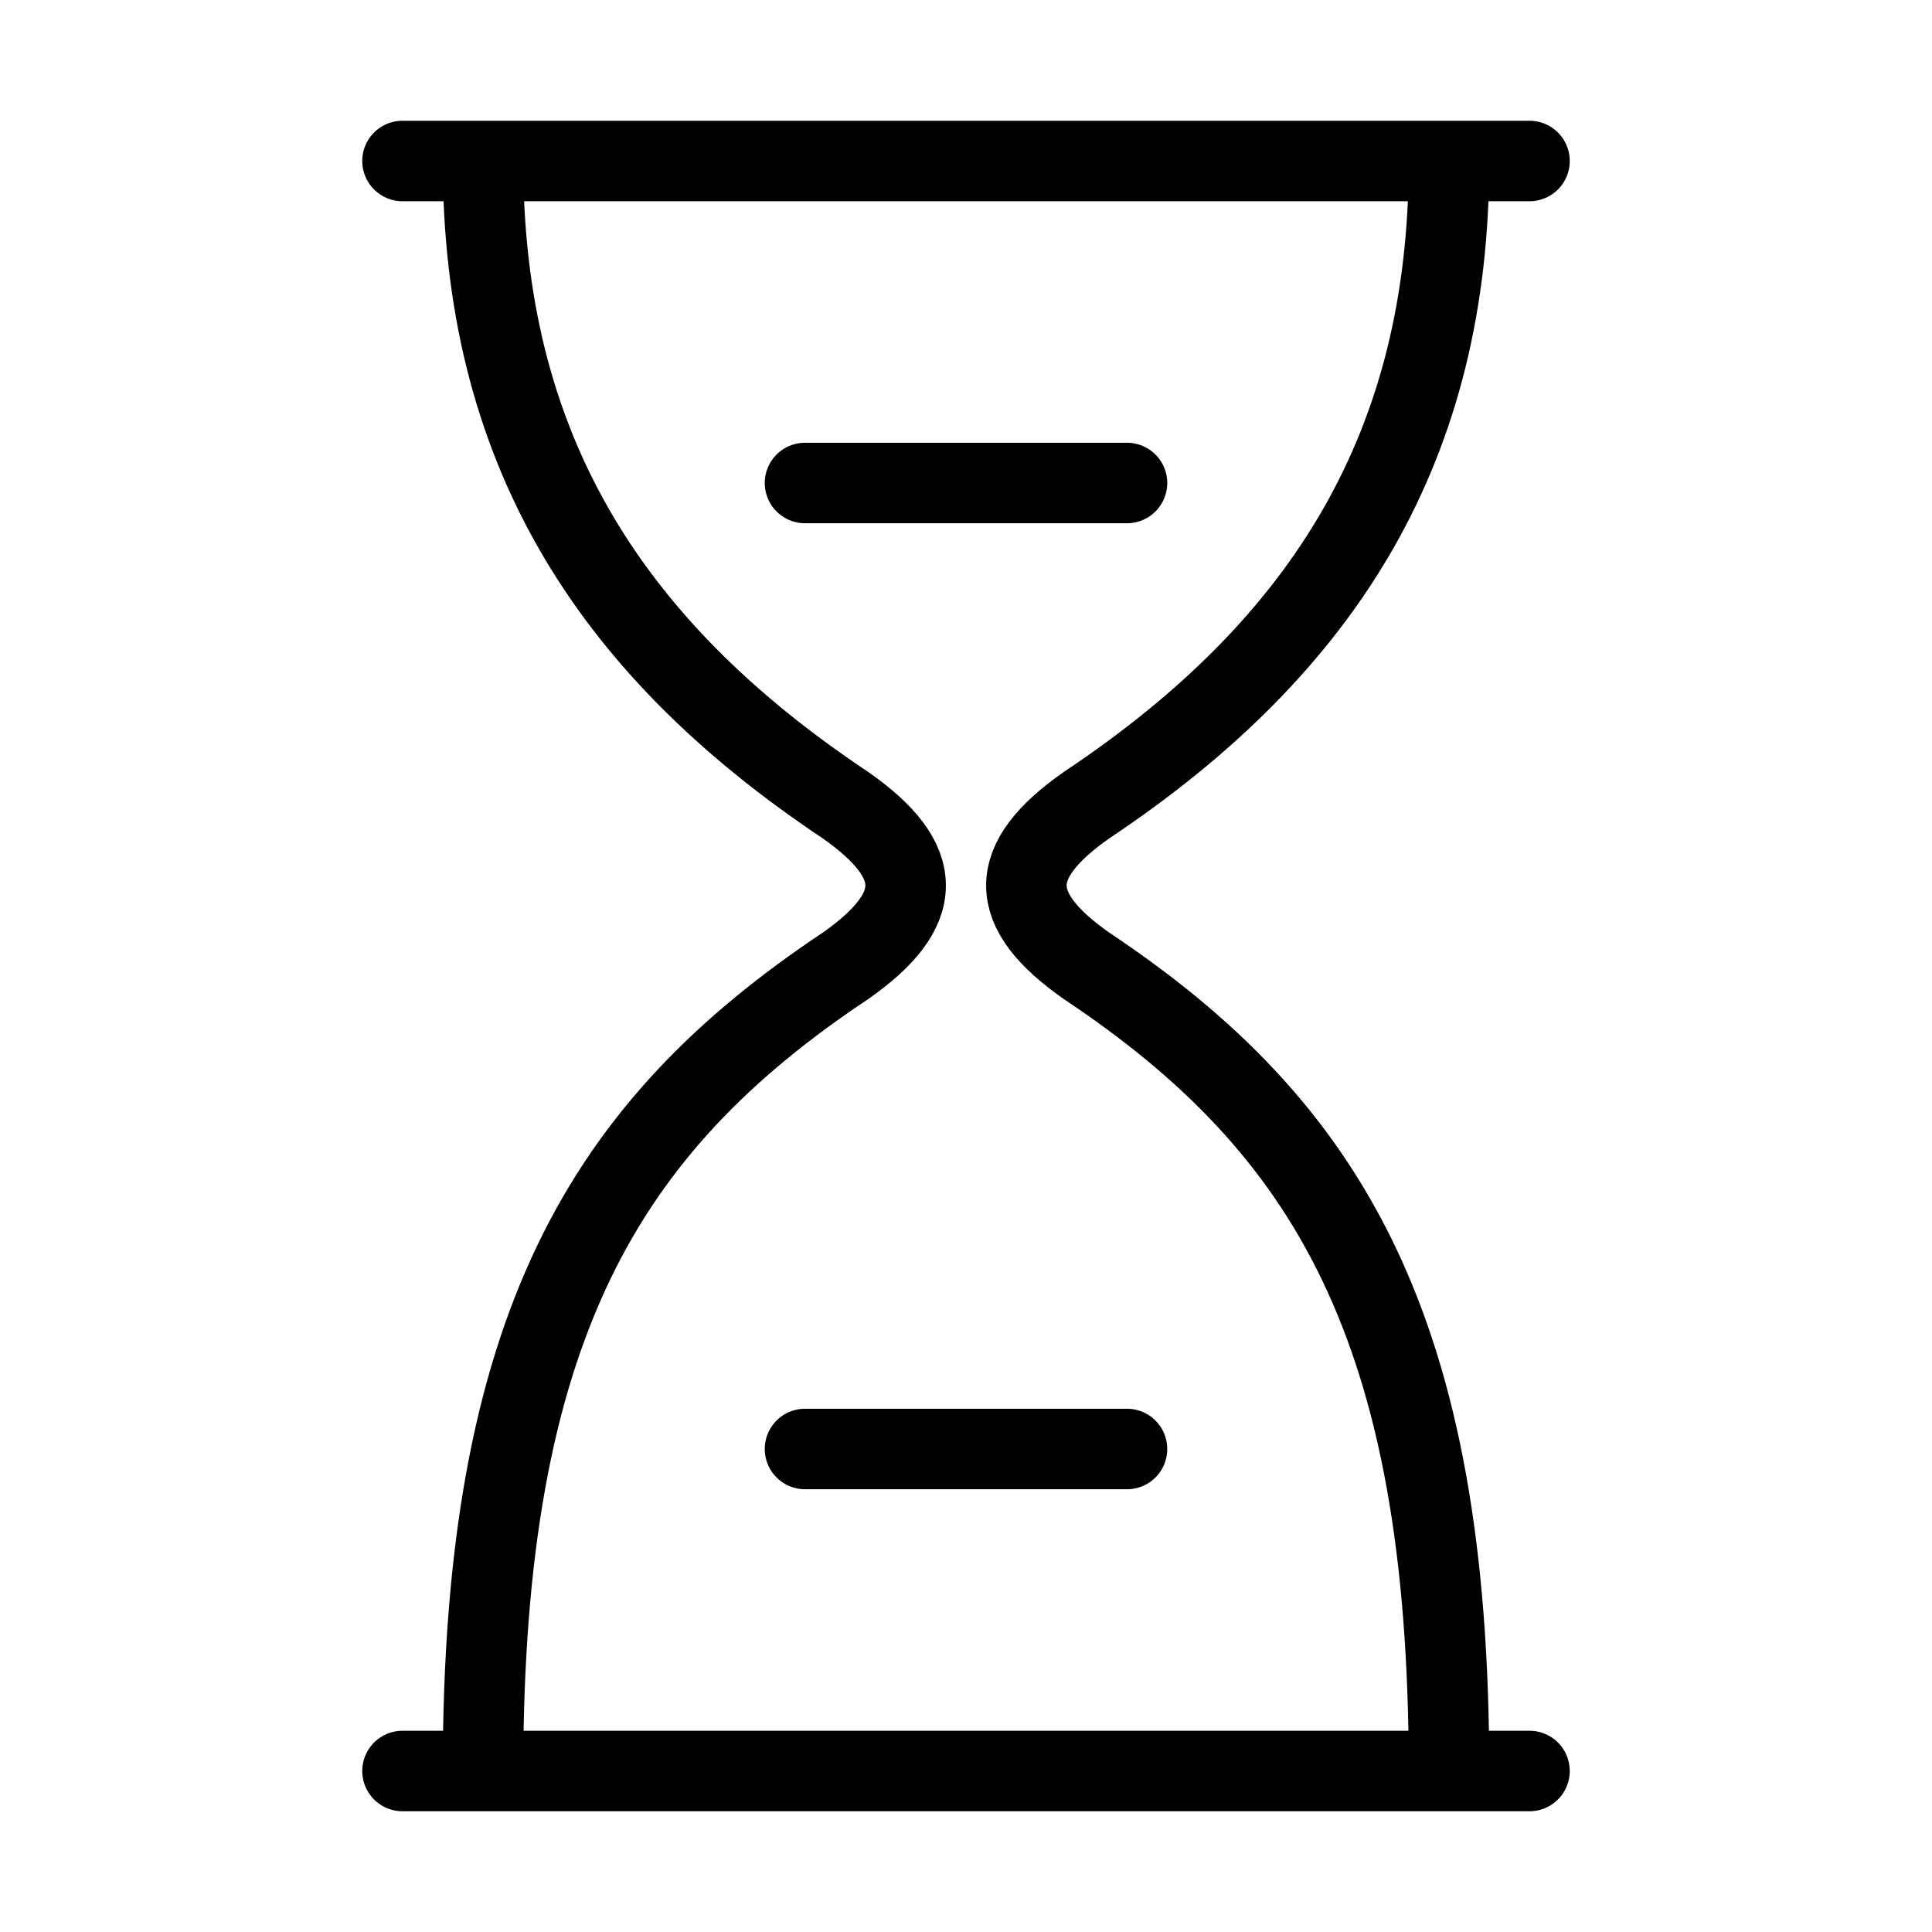
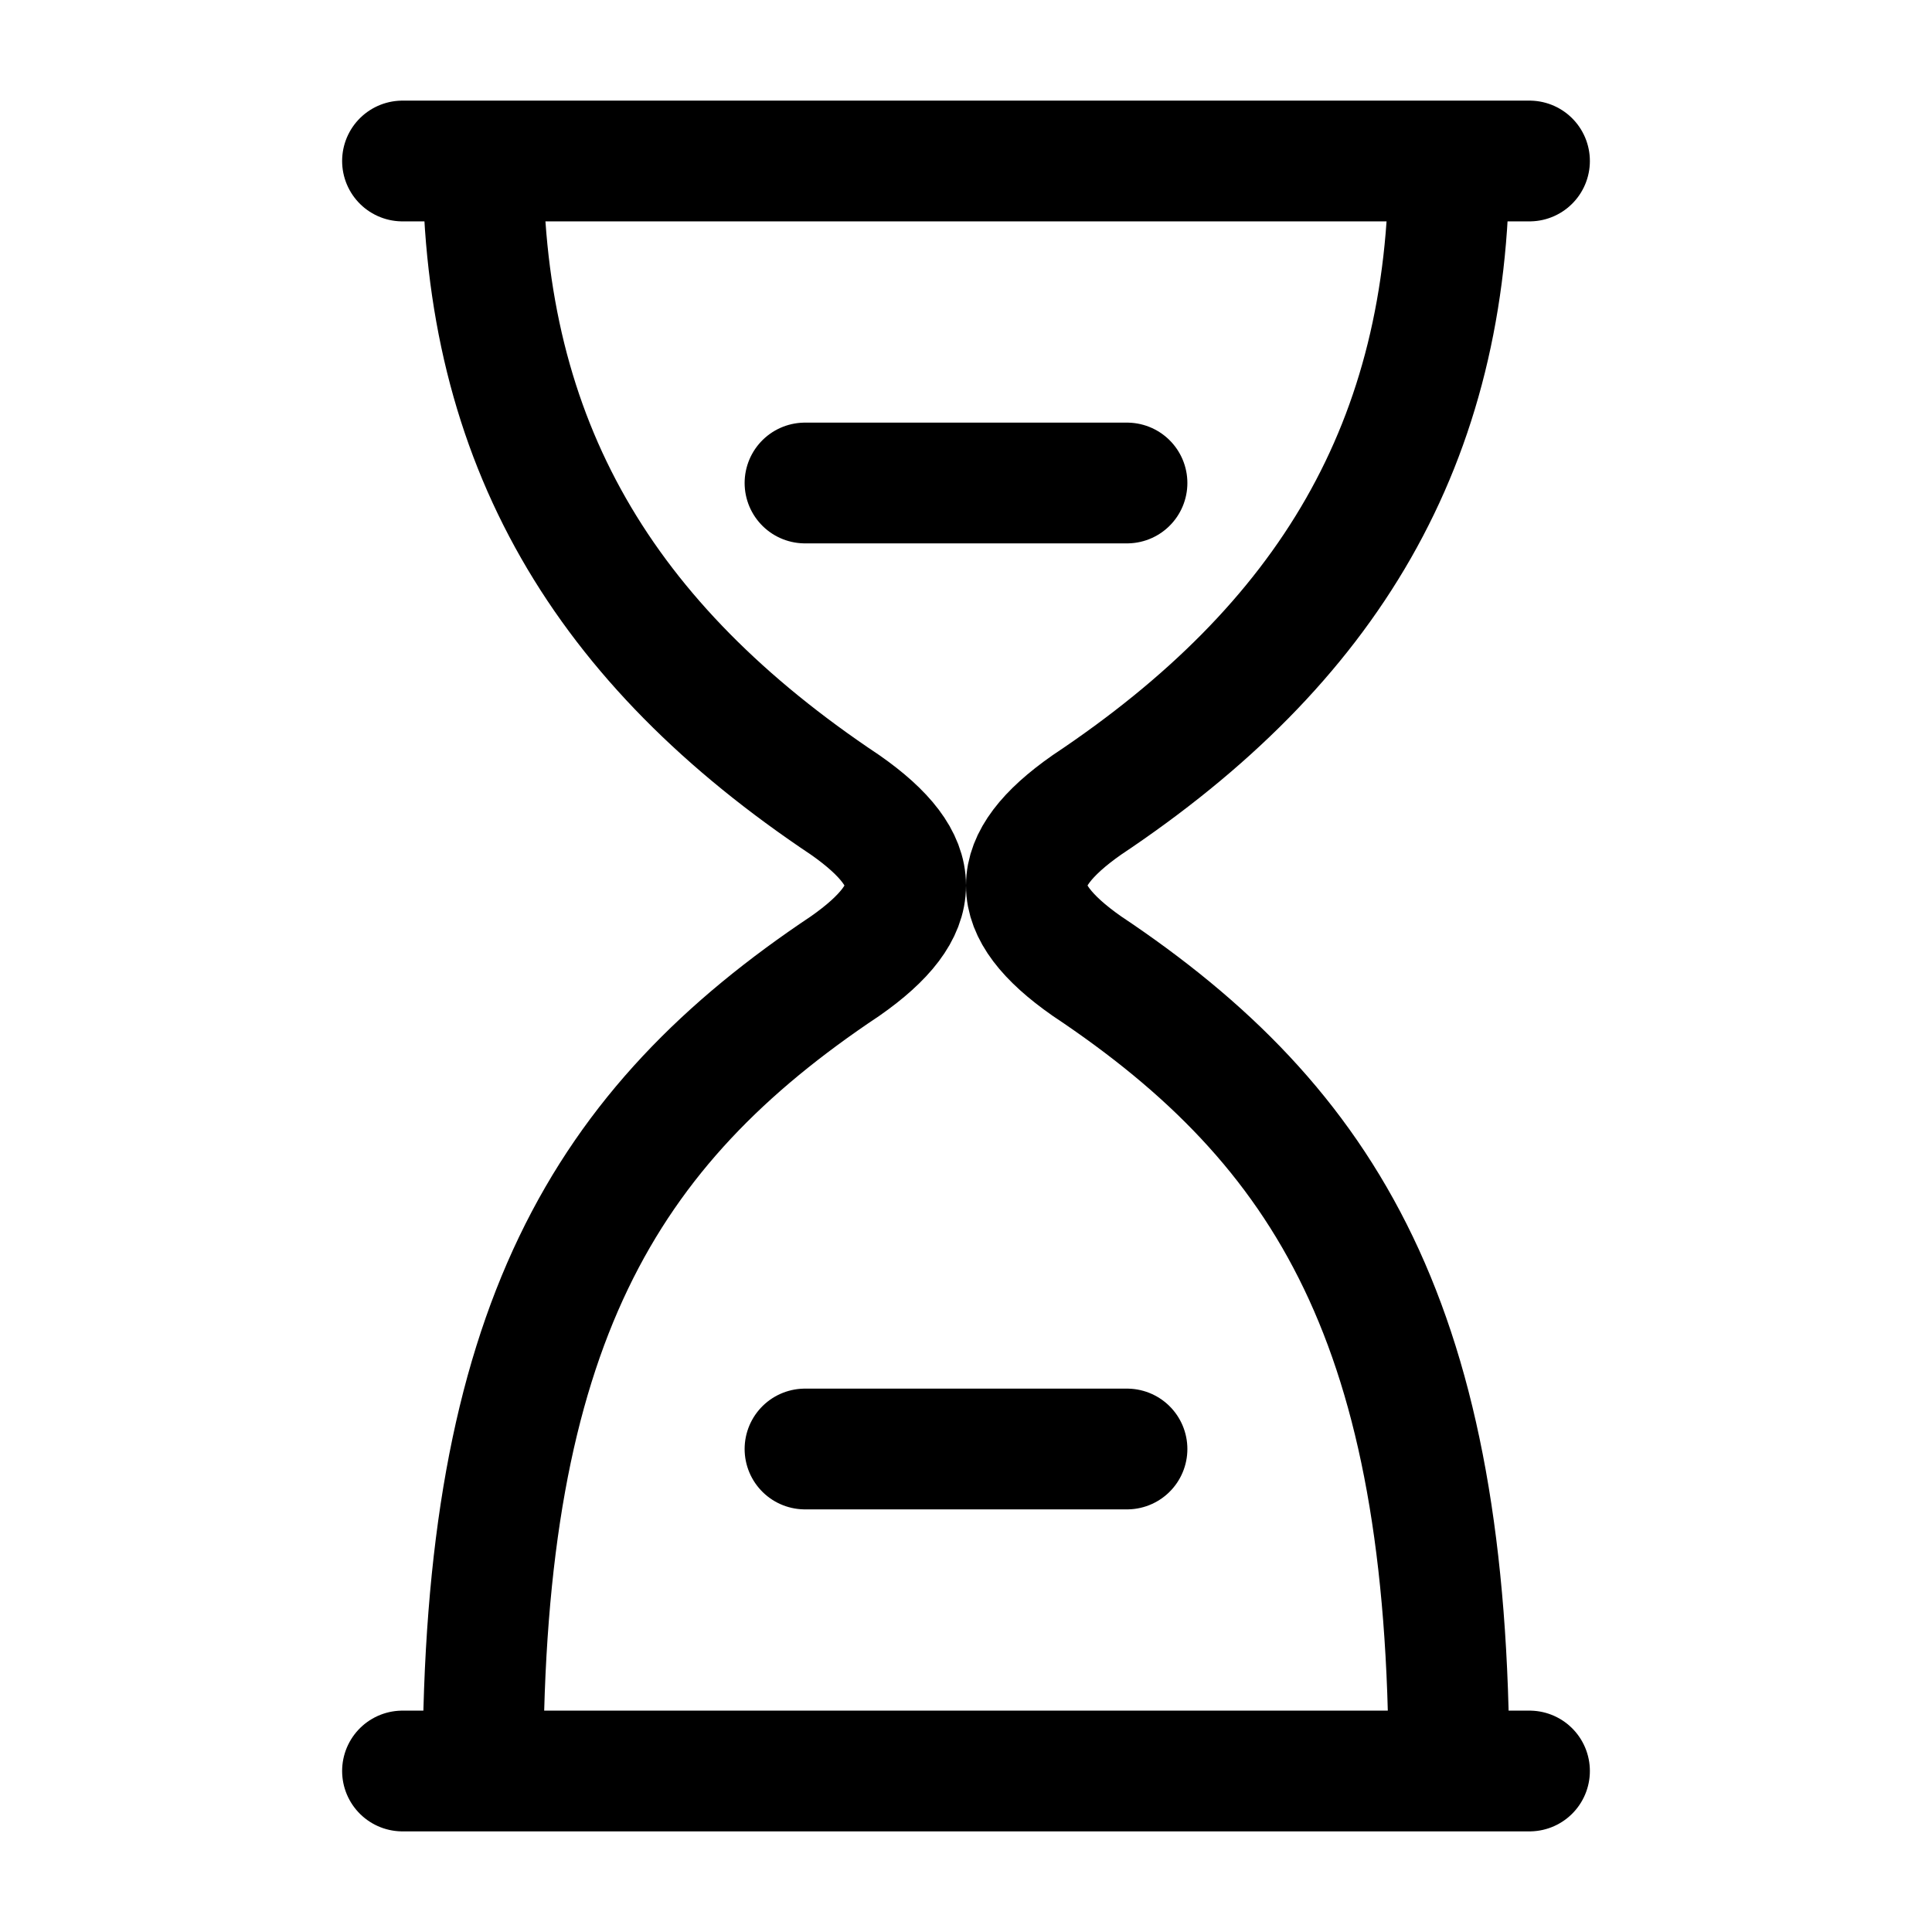
<svg xmlns="http://www.w3.org/2000/svg" width="24" height="24" viewBox="0 0 24 24" fill="none">
-   <path d="M5 2H19" stroke="currentColor" stroke-linecap="round" />
-   <path d="M5 22H19" stroke="currentColor" stroke-linecap="round" />
-   <path d="M10 6H14" stroke="currentColor" stroke-linecap="round" />
-   <path d="M10 18H14" stroke="currentColor" stroke-linecap="round" />
-   <path d="M6 2C6 5.5 7.5 8 10.5 10C11.5 10.7 11.5 11.3 10.5 12C7.5 14 6 16.5 6 22" stroke="currentColor" />
-   <path d="M18 2C18 5.5 16.5 8 13.5 10C12.5 10.7 12.5 11.3 13.5 12C16.5 14 18 16.5 18 22" stroke="currentColor" />
+   <path d="M5 2H19" stroke="currentColor" stroke-width="1.5" stroke-linecap="round" />
+   <path d="M5 22H19" stroke="currentColor" stroke-width="1.5" stroke-linecap="round" />
+   <path d="M10 6H14" stroke="currentColor" stroke-width="1.5" stroke-linecap="round" />
+   <path d="M10 18H14" stroke="currentColor" stroke-width="1.5" stroke-linecap="round" />
+   <path d="M6 2C6 5.5 7.5 8 10.5 10C11.5 10.7 11.5 11.3 10.5 12C7.5 14 6 16.5 6 22" stroke="currentColor" stroke-width="1.5" />
+   <path d="M18 2C18 5.5 16.5 8 13.5 10C12.5 10.7 12.5 11.3 13.5 12C16.5 14 18 16.5 18 22" stroke="currentColor" stroke-width="1.5" />
</svg>
